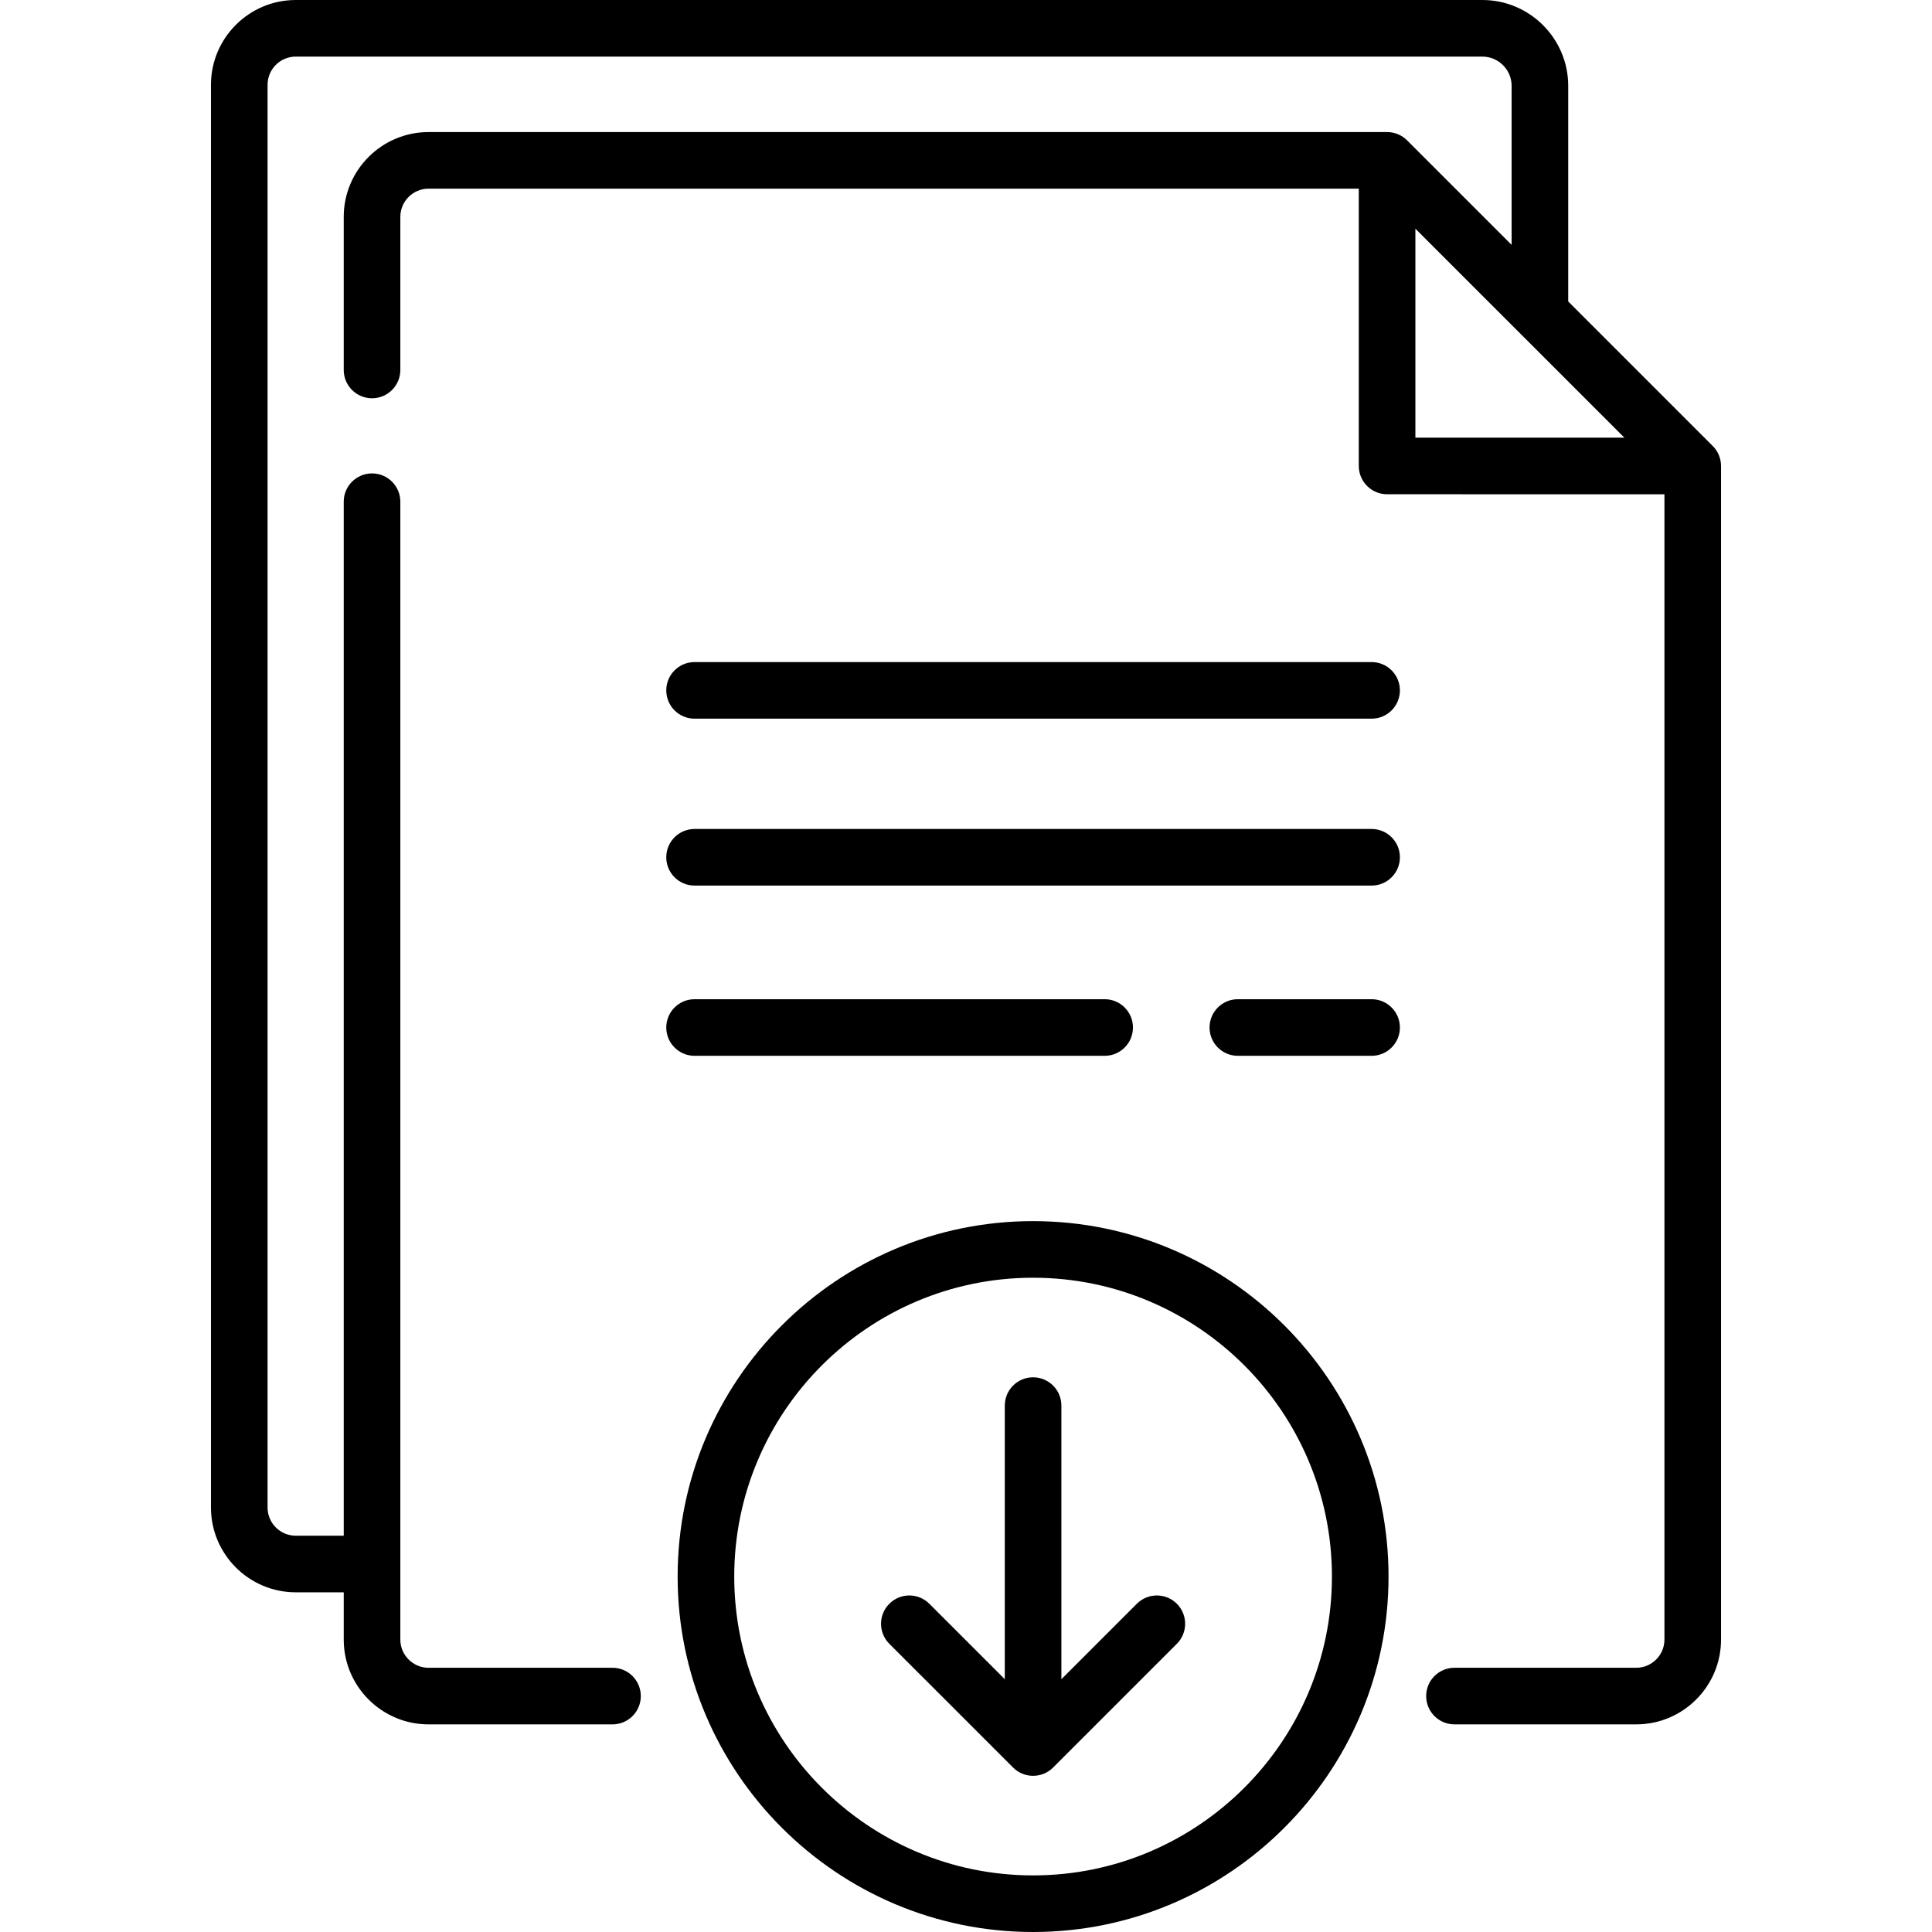
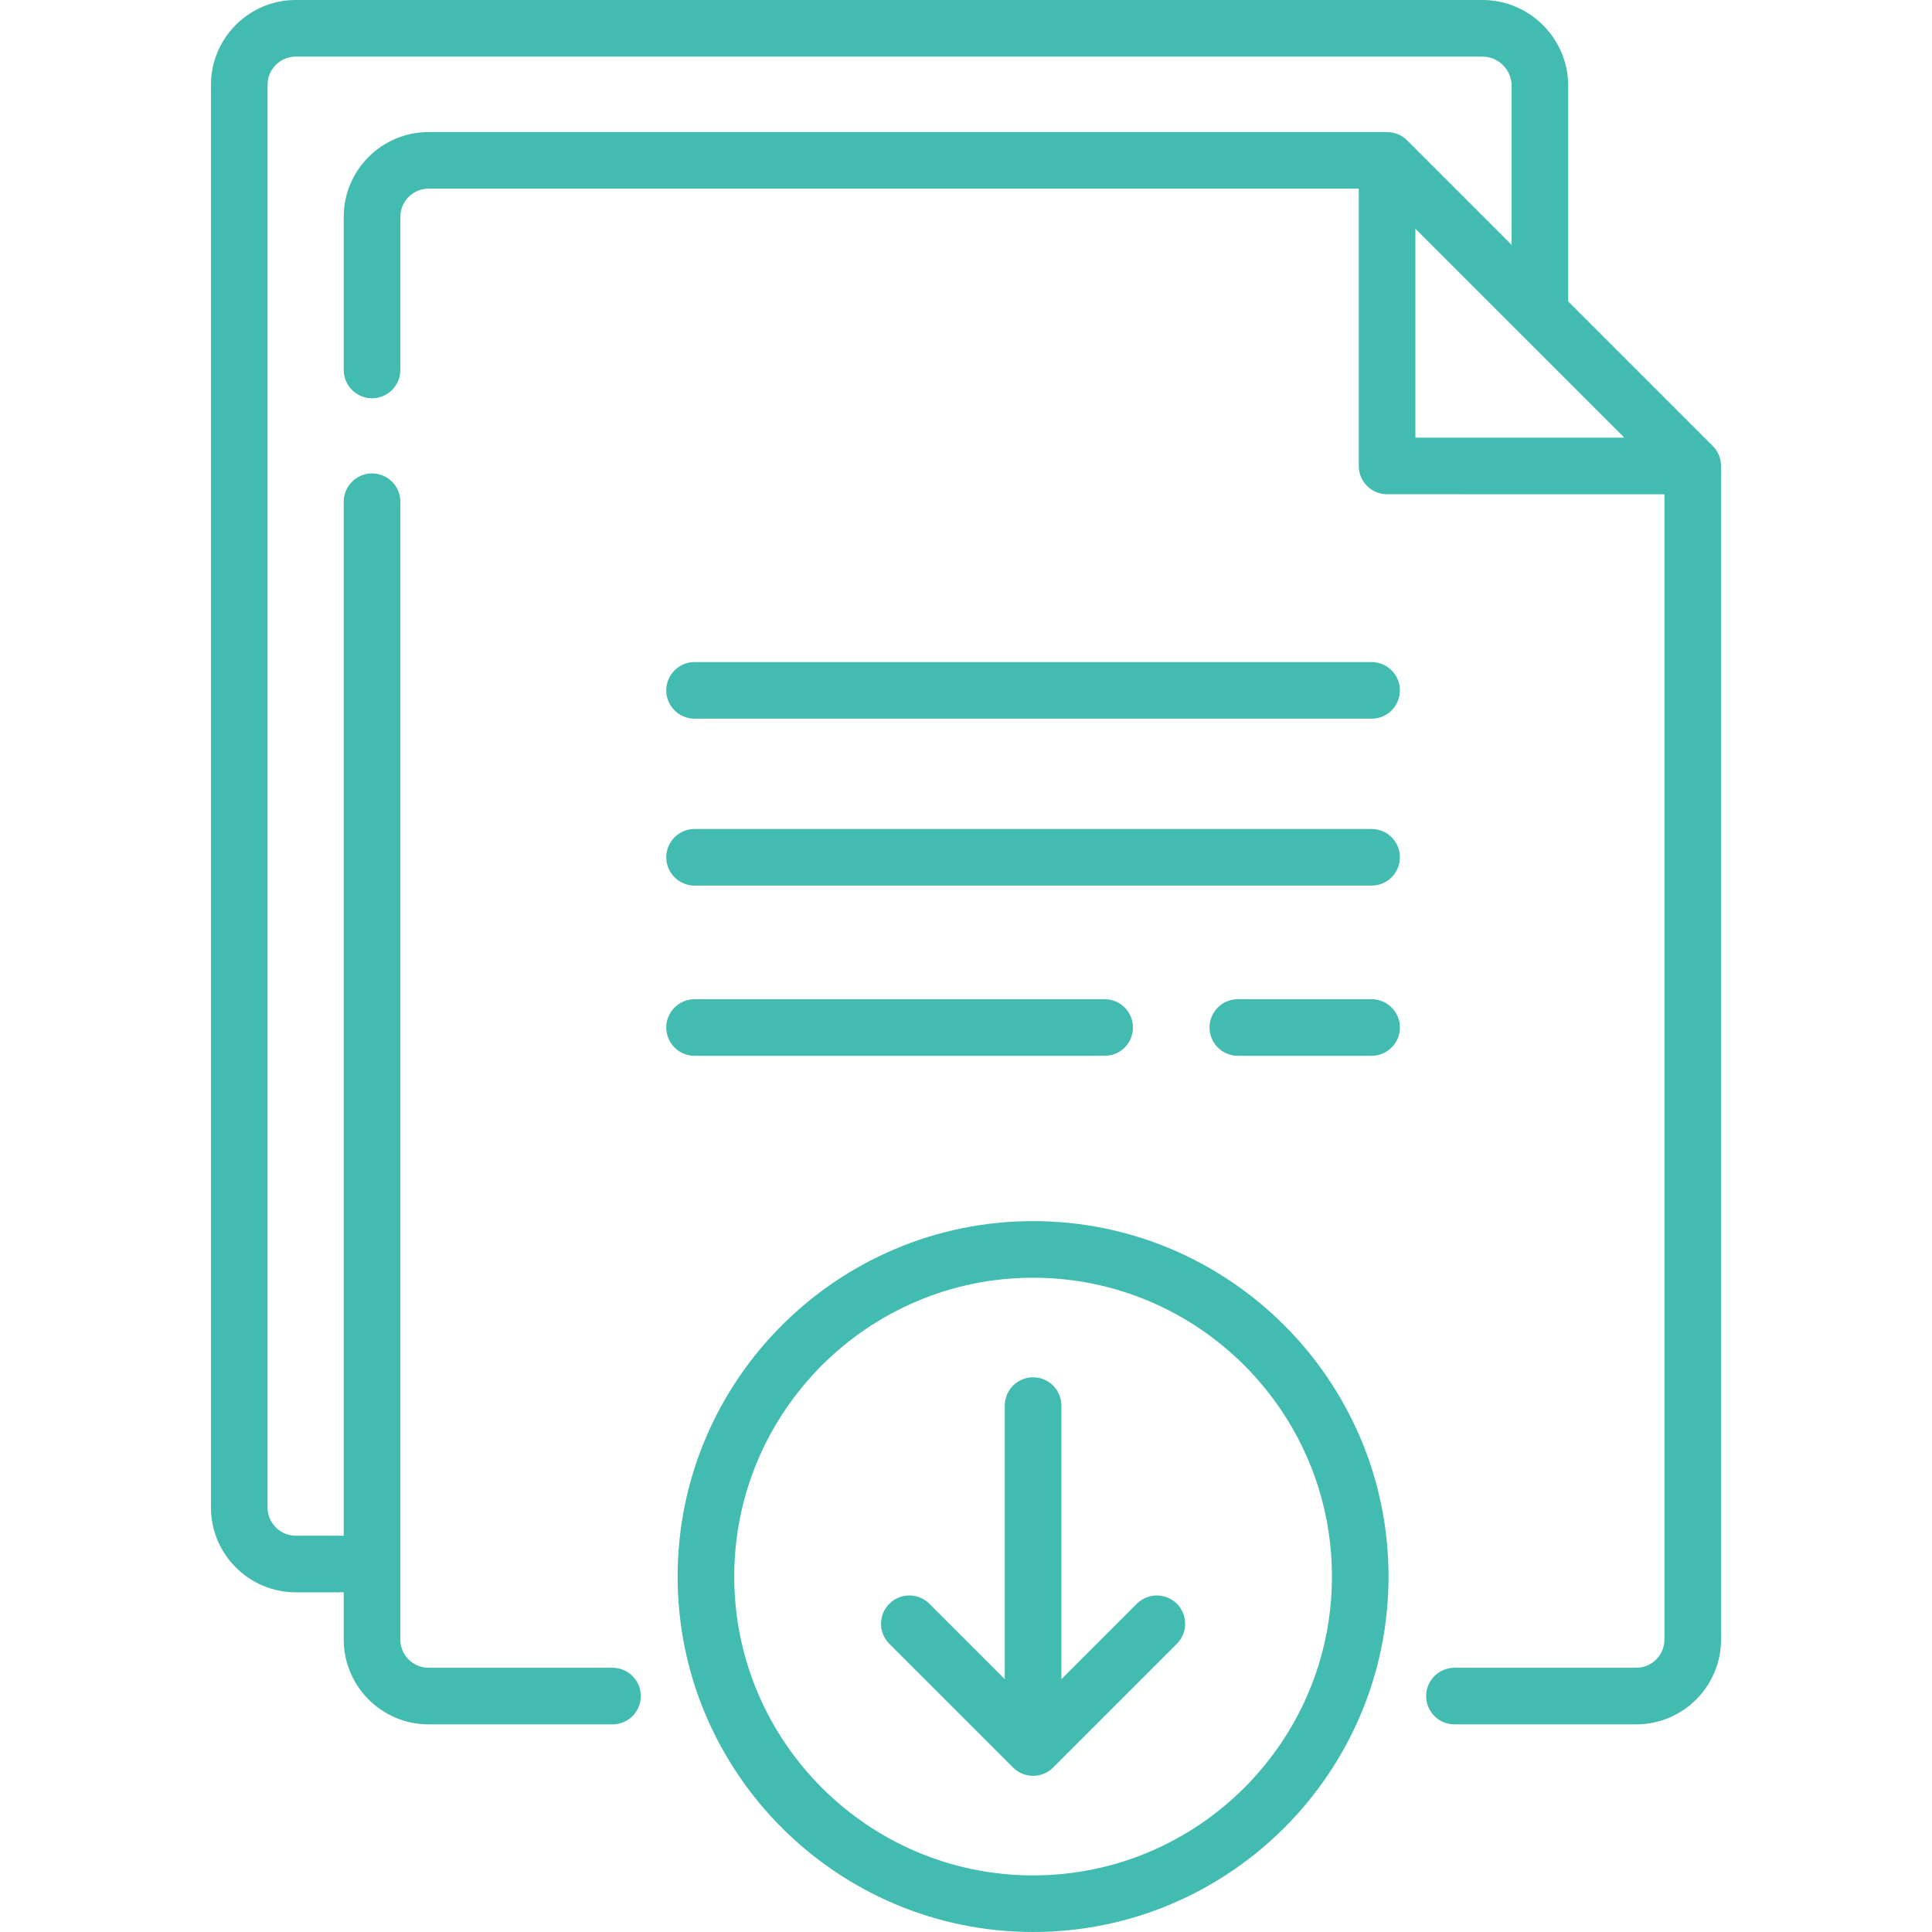
- <svg xmlns="http://www.w3.org/2000/svg" id="Layer_1" enable-background="new 0 0 512 512" height="512" viewBox="0 0 512 512" width="512">
+ <svg xmlns="http://www.w3.org/2000/svg" id="Layer_1" enable-background="new 0 0 512 512" fill="#42BBB0" height="512" viewBox="0 0 512 512" width="512">
  <g>
    <path d="m453.896 118.19-38.303-38.301v-57.131c0-12.549-10.209-22.758-22.759-22.758h-314.453c-12.392 0-22.474 10.082-22.474 22.474v377.031c0 12.392 10.082 22.474 22.474 22.474h12.712v12.524c0 12.392 10.082 22.474 22.475 22.474h48.753c4.142 0 7.5-3.357 7.5-7.5s-3.358-7.5-7.5-7.5h-48.753c-4.122 0-7.475-3.353-7.475-7.474v-301.544c0-4.143-3.358-7.5-7.5-7.5s-7.5 3.357-7.5 7.5v274.02h-12.712c-4.121 0-7.474-3.353-7.474-7.474v-377.031c0-4.121 3.353-7.474 7.474-7.474h314.454c4.278 0 7.759 3.48 7.759 7.758v42.132l-27.697-27.695c-1.407-1.406-3.314-2.196-5.303-2.196h-254.026c-12.393 0-22.475 10.082-22.475 22.474v40.573c0 4.143 3.358 7.5 7.5 7.5s7.5-3.357 7.5-7.5v-40.574c0-4.121 3.353-7.474 7.475-7.474h246.525v73.482c0 4.142 3.357 7.499 7.499 7.5l73.501.012v303.51c0 4.121-3.353 7.474-7.474 7.474h-48.17c-4.142 0-7.5 3.357-7.5 7.5s3.358 7.5 7.5 7.5h48.17c12.392 0 22.474-10.082 22.474-22.474v-311.008c0-1.989-.79-3.896-2.197-5.304zm-78.803-2.209v-55.377l55.39 55.387z" />
    <path d="m363.49 175.456h-179.422c-4.142 0-7.5 3.357-7.5 7.5s3.358 7.5 7.5 7.5h179.422c4.142 0 7.5-3.357 7.5-7.5s-3.358-7.5-7.5-7.5z" />
    <path d="m363.49 219.688h-179.422c-4.142 0-7.5 3.357-7.5 7.5s3.358 7.5 7.5 7.5h179.422c4.142 0 7.5-3.357 7.5-7.5s-3.358-7.5-7.5-7.5z" />
    <path d="m363.49 264.802h-35.447c-4.142 0-7.5 3.357-7.5 7.5s3.358 7.5 7.5 7.5h35.447c4.142 0 7.5-3.357 7.5-7.5s-3.358-7.5-7.5-7.5z" />
    <path d="m292.746 279.802c4.142 0 7.5-3.357 7.5-7.5s-3.358-7.5-7.5-7.5h-108.678c-4.142 0-7.5 3.357-7.5 7.5s3.358 7.5 7.5 7.5z" />
    <path d="m301.273 425.012-19.994 19.993v-72.506c0-4.143-3.358-7.5-7.5-7.5s-7.5 3.357-7.5 7.5v72.506l-19.994-19.993c-2.929-2.928-7.678-2.929-10.606.001-2.929 2.929-2.929 7.678 0 10.606l32.797 32.796c1.464 1.464 3.384 2.196 5.303 2.196s3.839-.732 5.303-2.196l32.797-32.796c2.929-2.929 2.929-7.678 0-10.606-2.928-2.93-7.677-2.929-10.606-.001z" />
    <path d="m273.779 323.61c-51.941 0-94.199 42.256-94.199 94.195 0 51.938 42.258 94.194 94.199 94.194s94.199-42.256 94.199-94.194c0-51.939-42.258-94.195-94.199-94.195zm0 173.39c-43.67 0-79.199-35.526-79.199-79.194s35.529-79.195 79.199-79.195 79.199 35.527 79.199 79.195-35.529 79.194-79.199 79.194z" />
  </g>
</svg>
